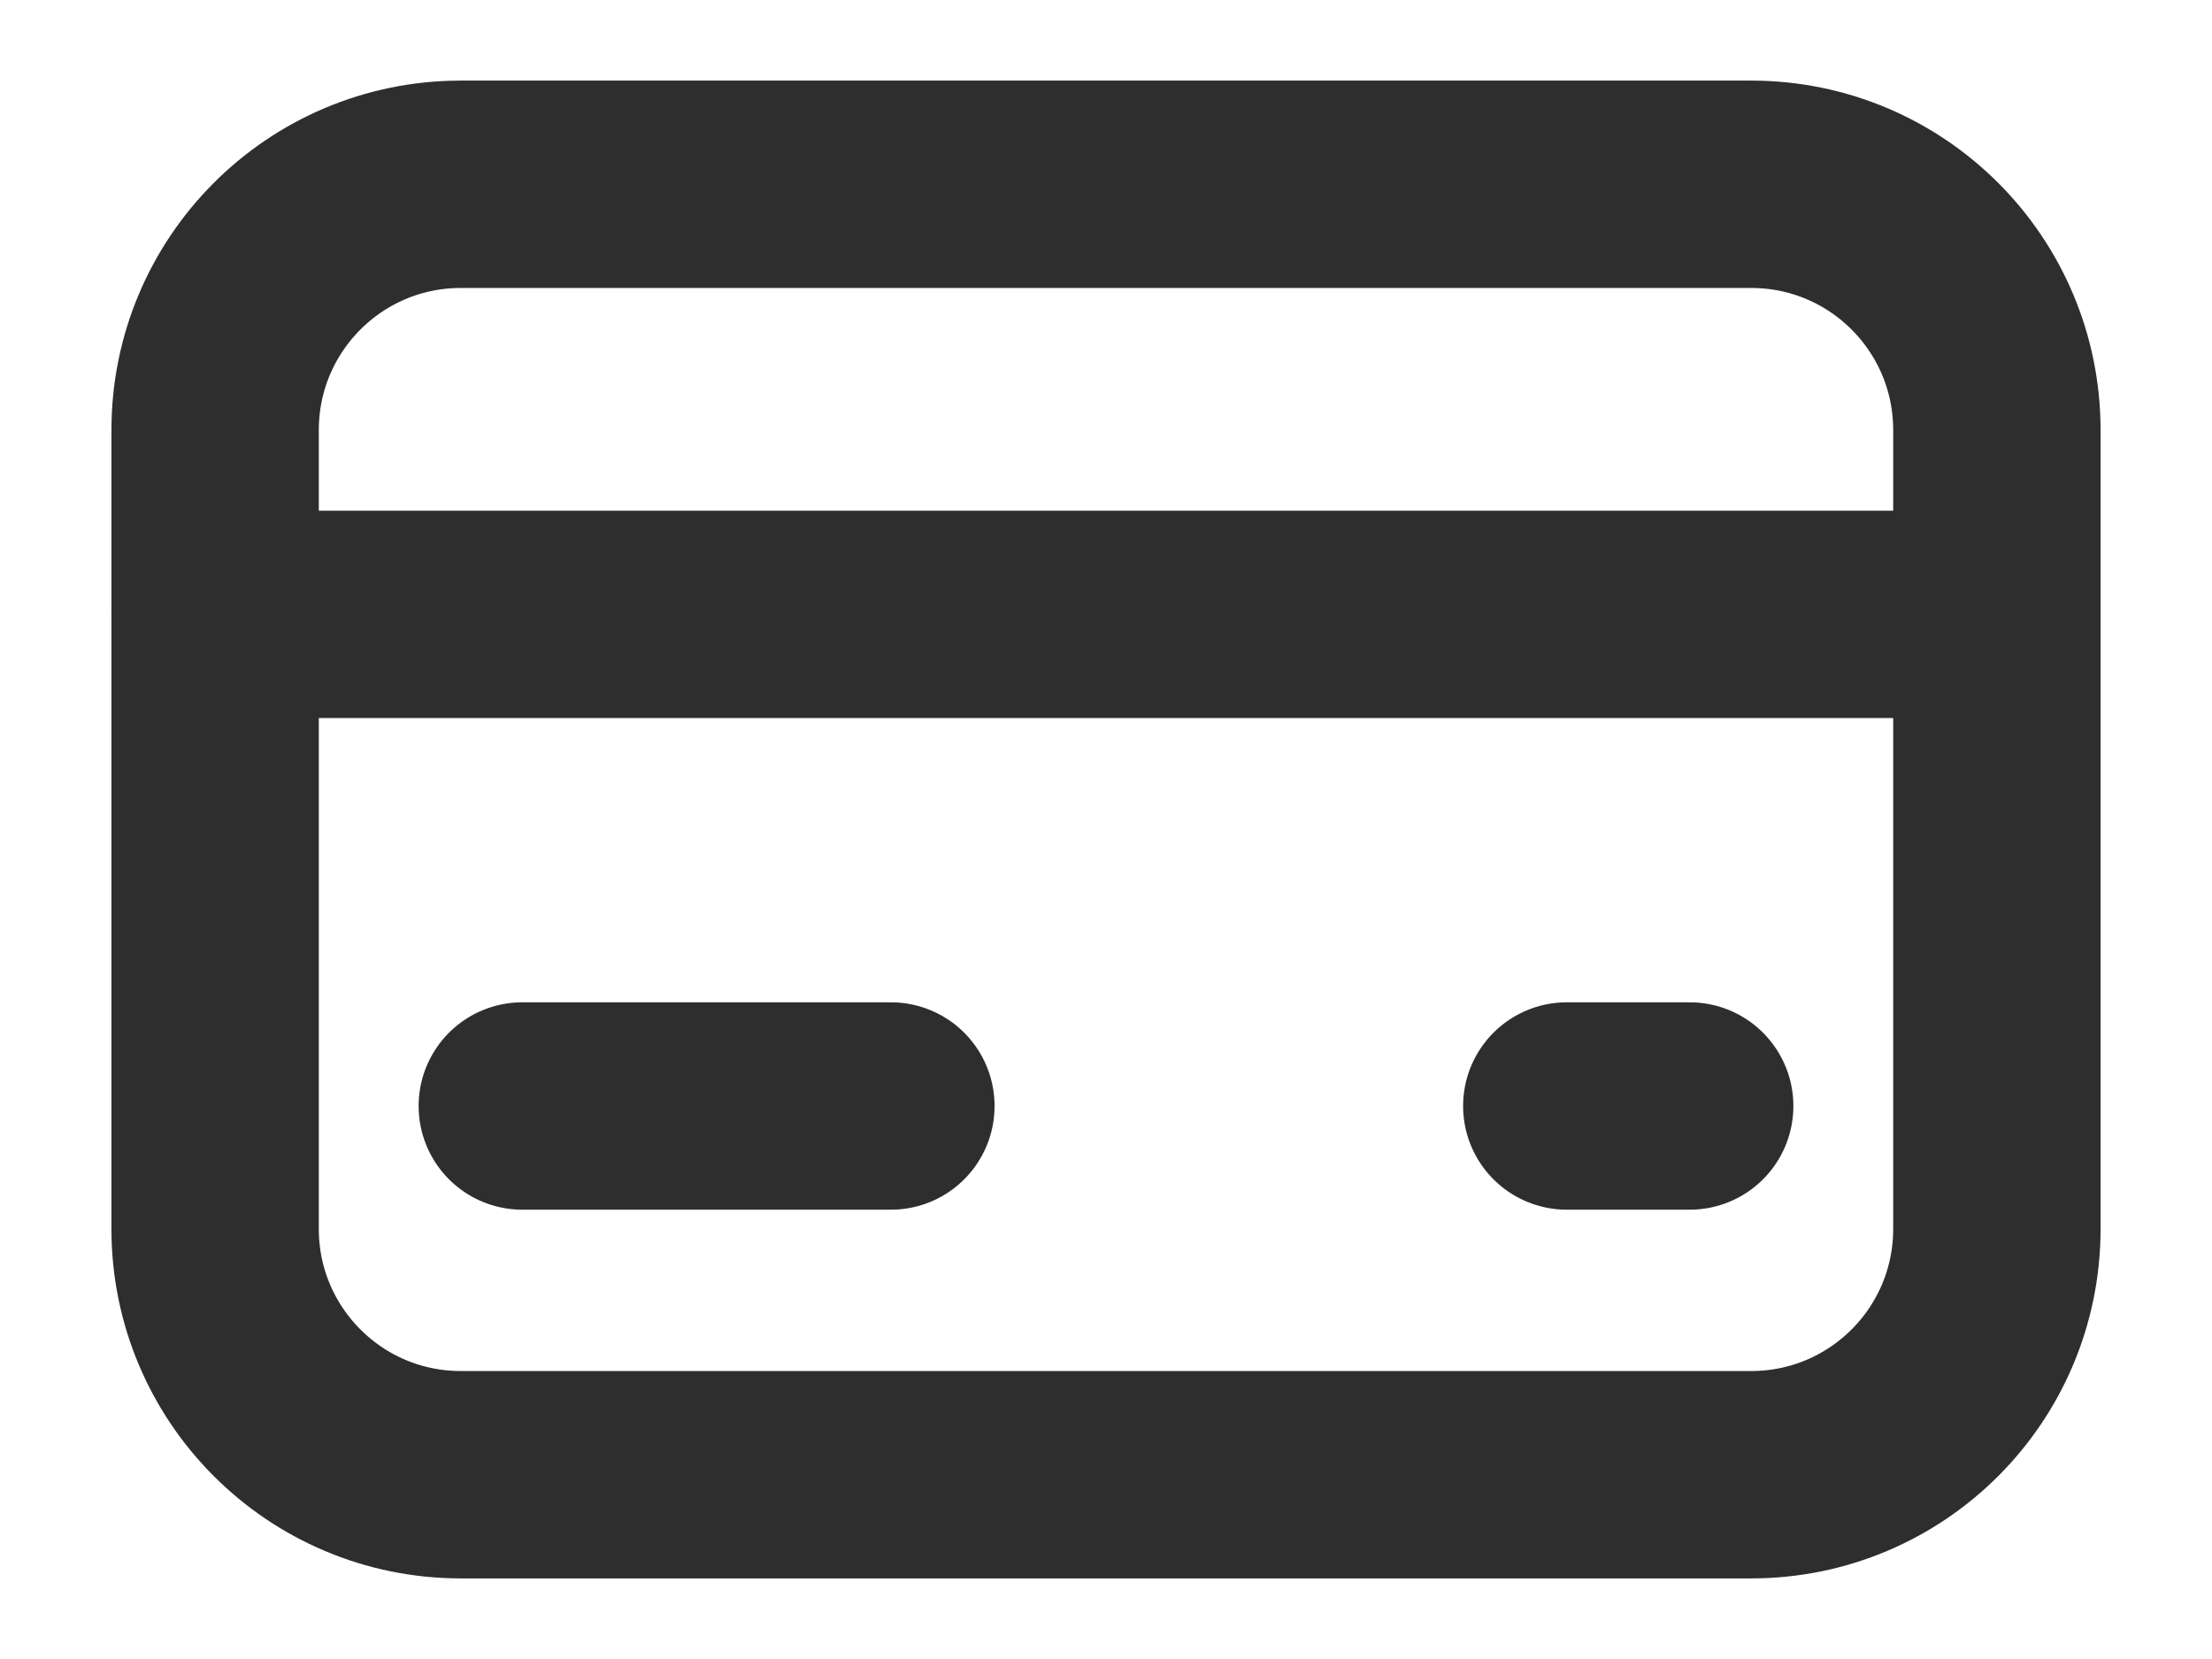
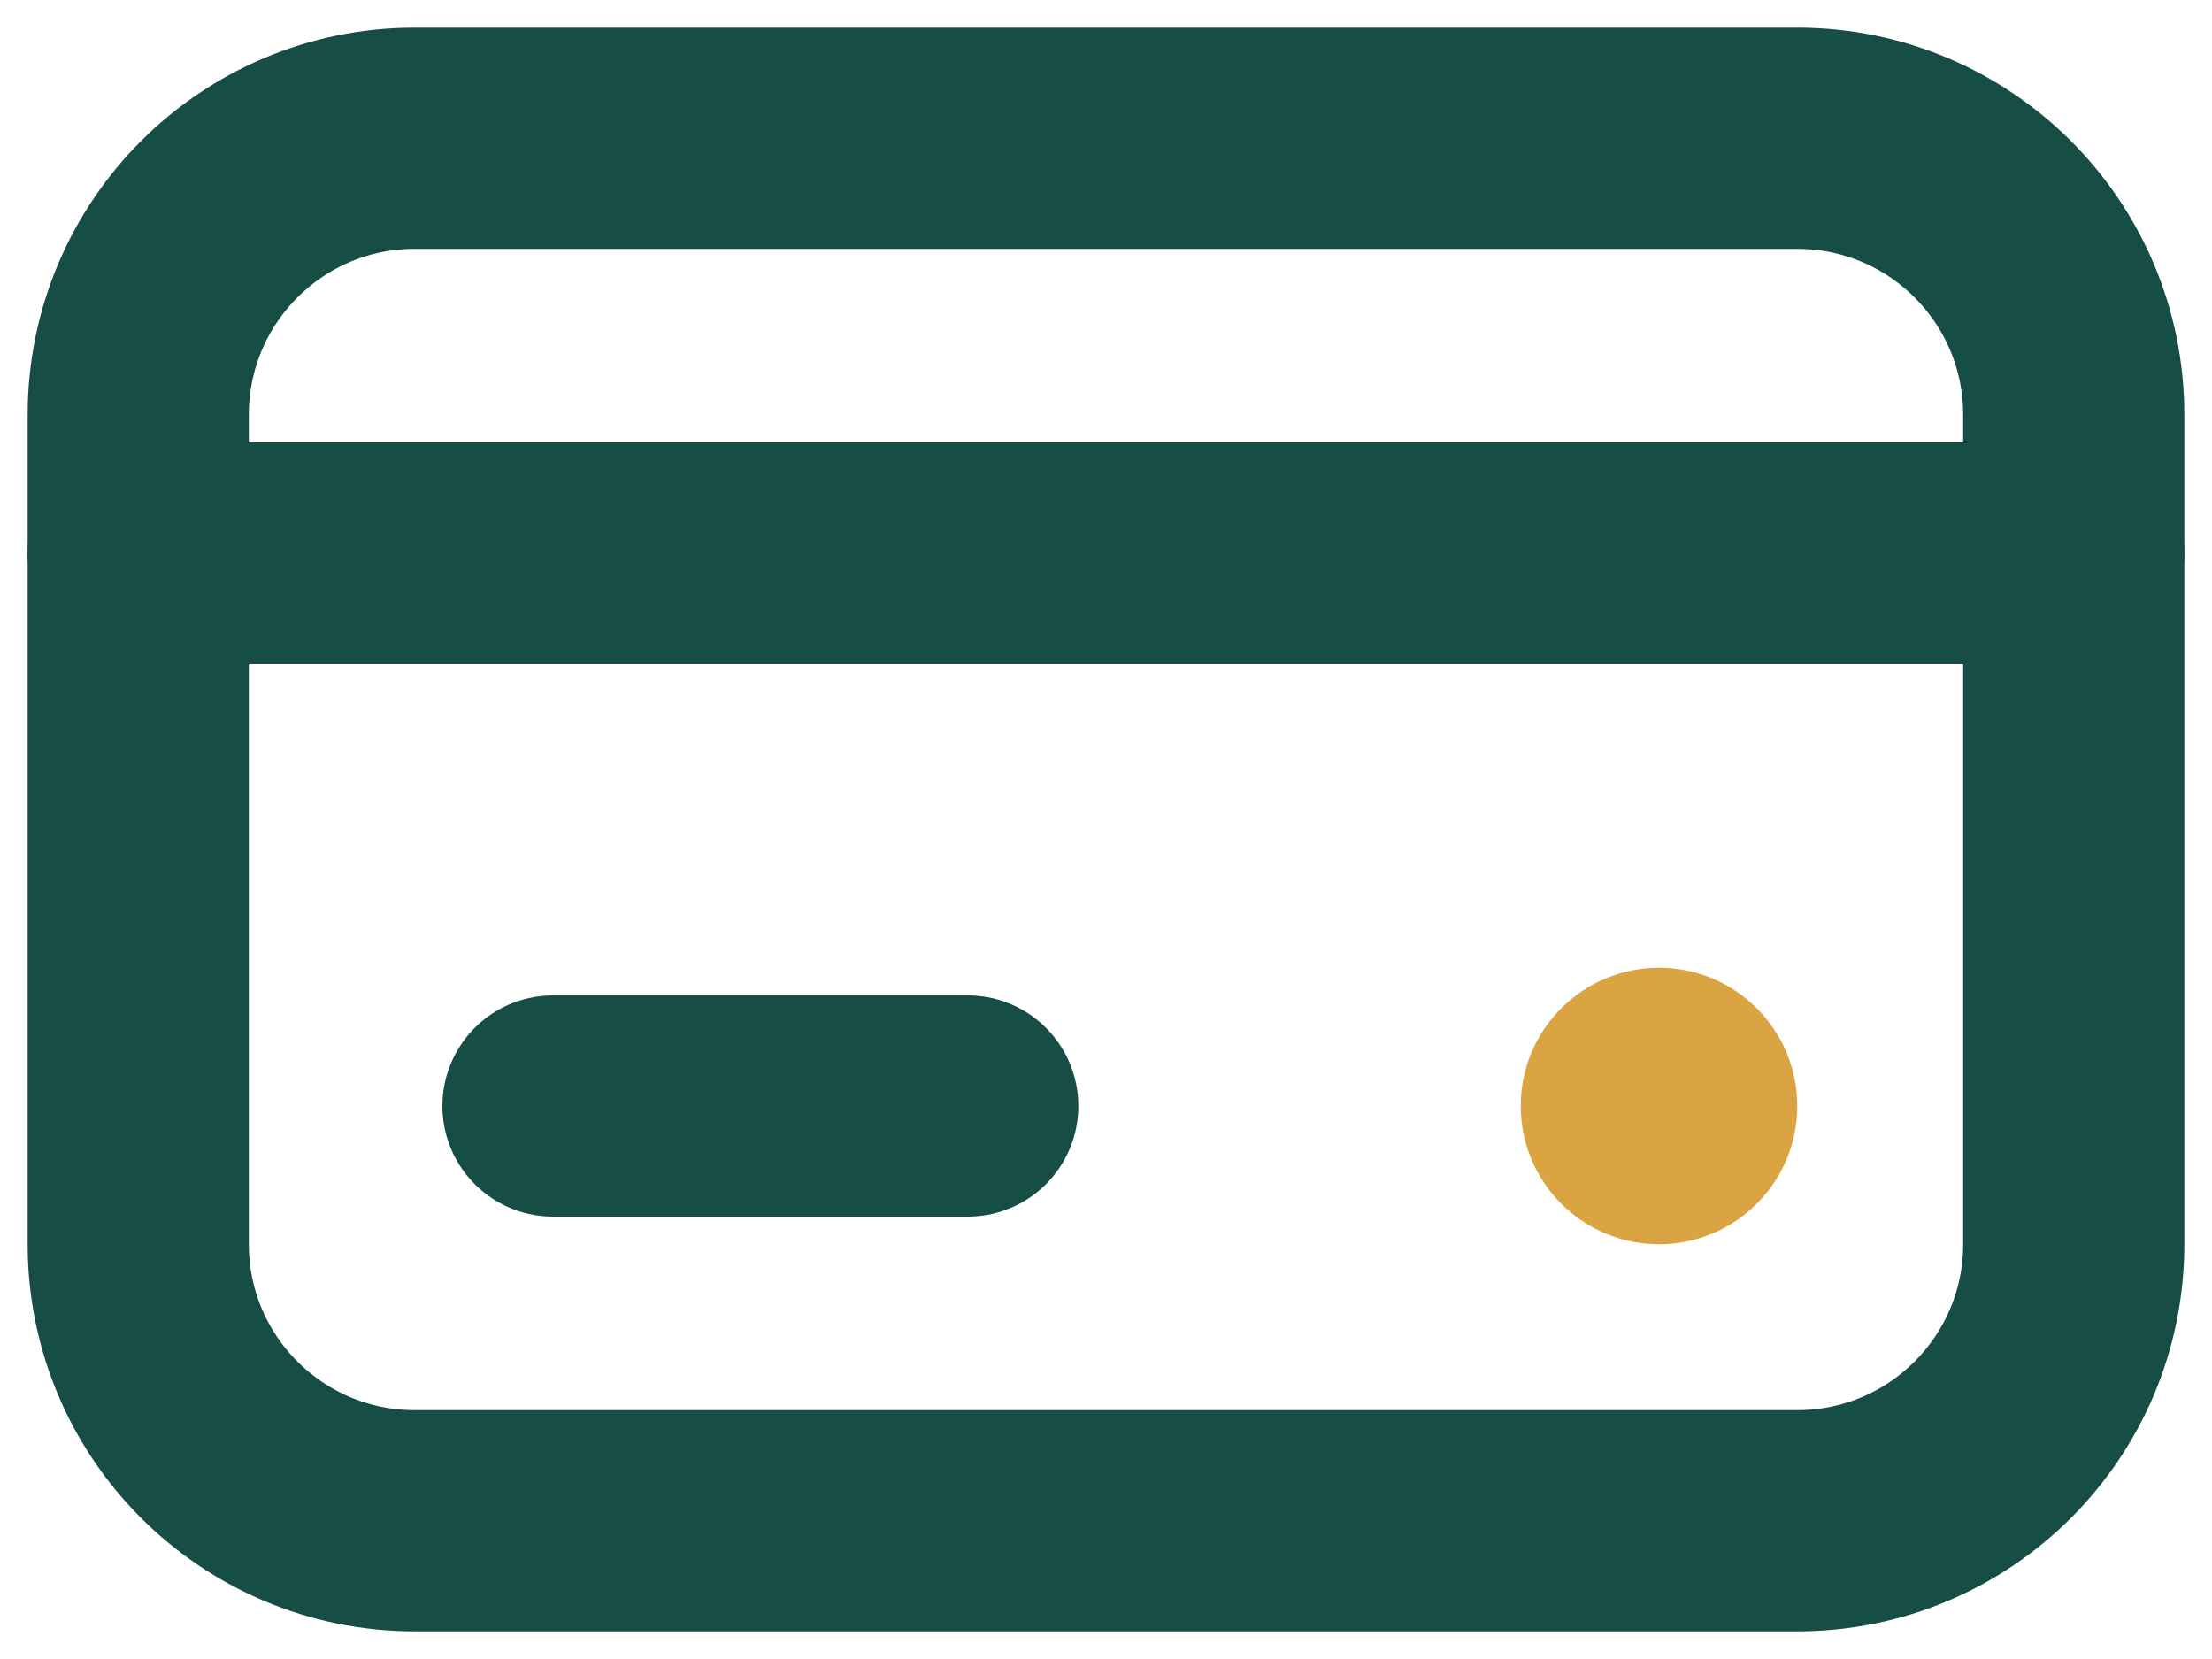
- <svg xmlns="http://www.w3.org/2000/svg" width="16" height="12" viewBox="0 0 16 12" fill="none">
-   <path d="M1.556 4.444H8H14.444" stroke="#2E2E2E" stroke-width="1.5" stroke-linecap="round" stroke-linejoin="round" />
-   <path d="M3.333 10.667L12.667 10.667C13.649 10.667 14.444 9.871 14.444 8.889L14.444 3.111C14.444 2.129 13.649 1.333 12.667 1.333L3.333 1.333C2.351 1.333 1.556 2.129 1.556 3.111L1.556 8.889C1.556 9.871 2.351 10.667 3.333 10.667Z" stroke="#2E2E2E" stroke-width="1.5" stroke-linecap="round" stroke-linejoin="round" />
-   <path d="M3.778 8H6.444" stroke="#2E2E2E" stroke-width="1.5" stroke-linecap="round" stroke-linejoin="round" />
-   <path d="M11.333 8H12.222" stroke="#2E2E2E" stroke-width="1.5" stroke-linecap="round" stroke-linejoin="round" />
+ <svg xmlns="http://www.w3.org/2000/svg" width="16" height="12" viewBox="0 0 16 12" fill="none" stroke="#164E46" stroke-width="1.6" stroke-linecap="round" stroke-linejoin="round">
+   <rect x="1" y="1" width="14" height="10" rx="2" />
+   <path d="M1 4h14M4 8h3" />
+   <circle cx="12" cy="8" r="1" fill="#D9A441" stroke="none" />
</svg>
